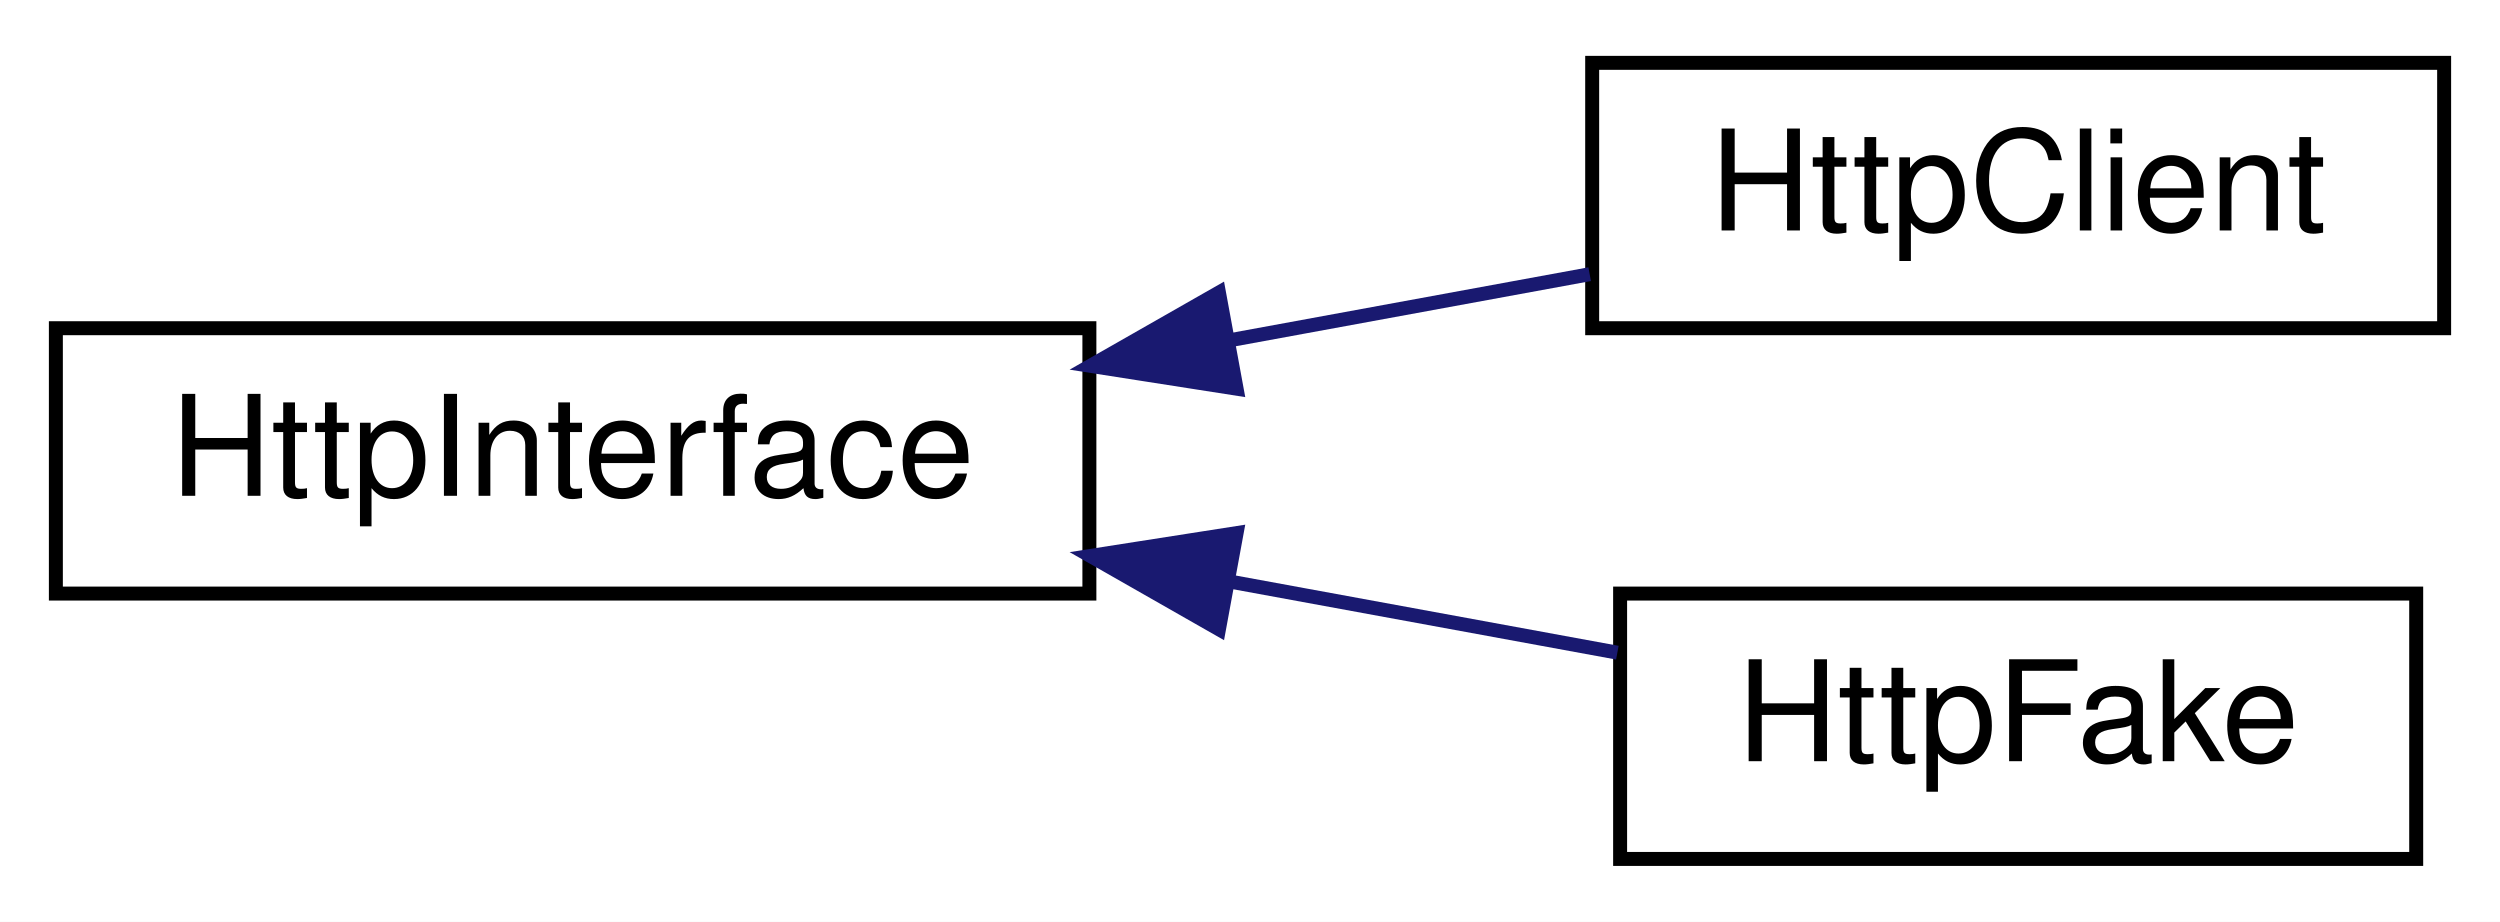
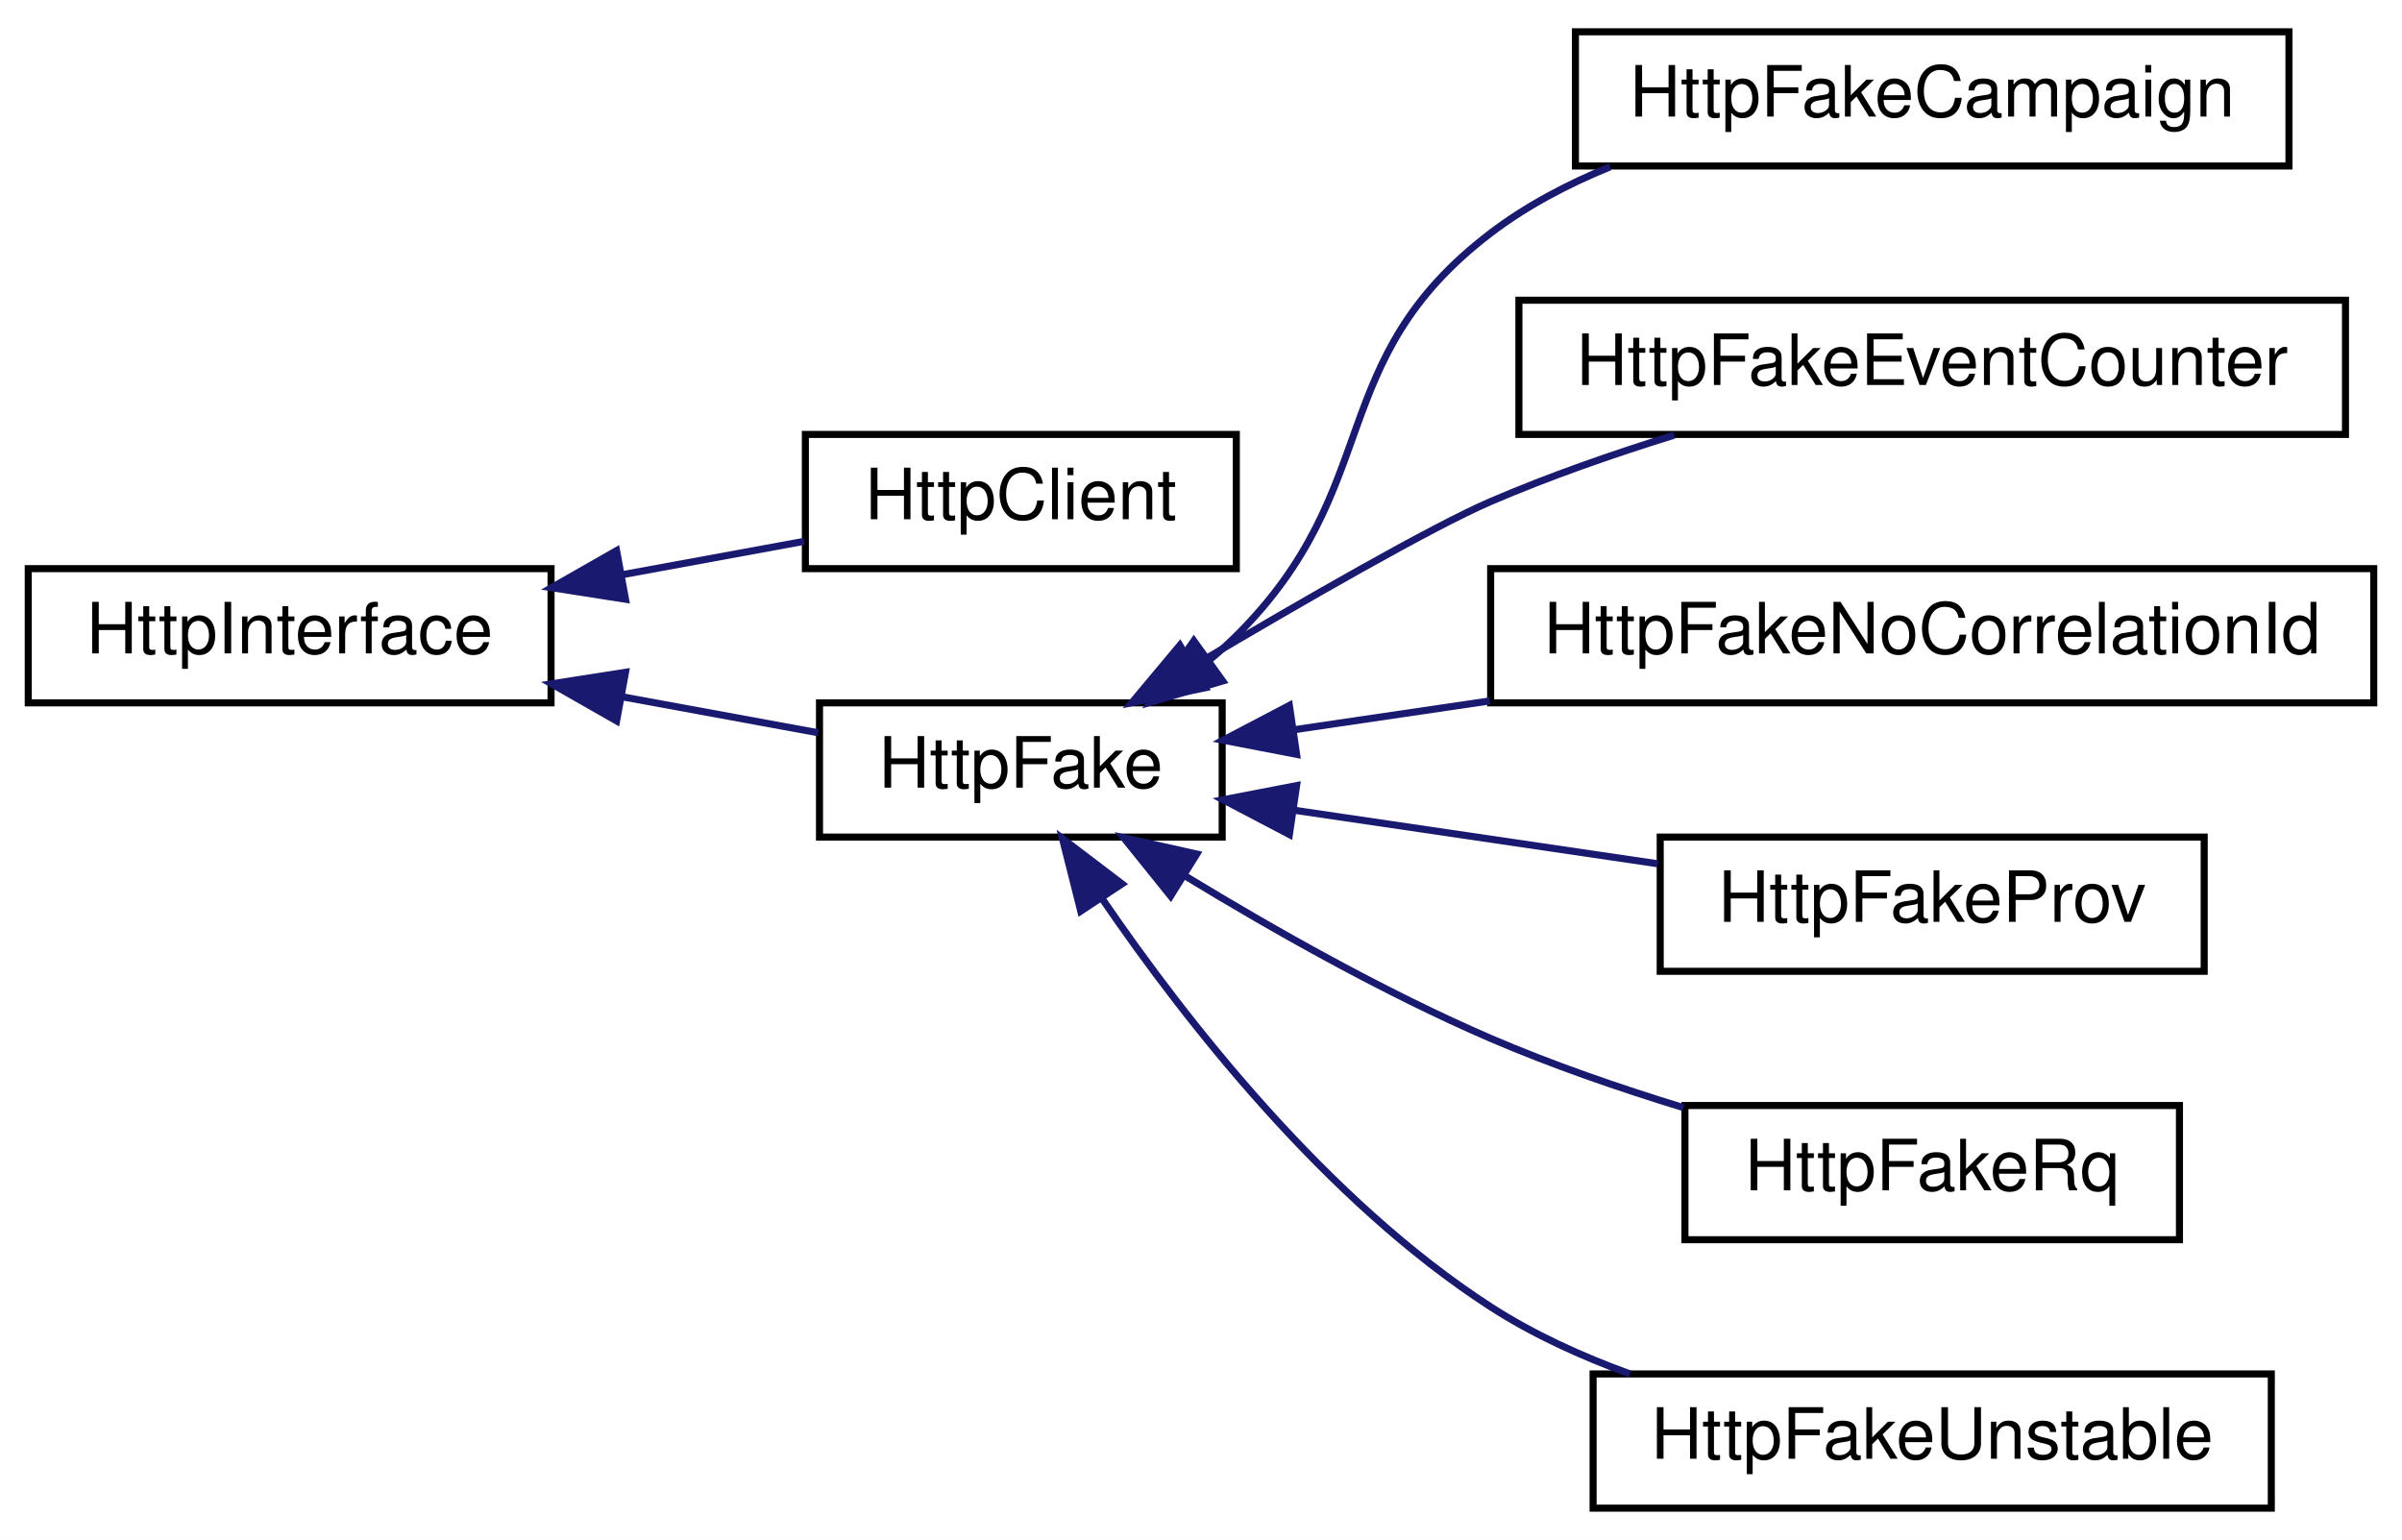
- <svg xmlns="http://www.w3.org/2000/svg" xmlns:xlink="http://www.w3.org/1999/xlink" width="179pt" height="66pt" viewBox="0.00 0.00 179.00 66.00">
-   <g id="graph0" class="graph" transform="scale(1 1) rotate(0) translate(4 62)">
-     <polygon fill="#ffffff" stroke="transparent" points="-4,4 -4,-62 175,-62 175,4 -4,4" />
+ <svg xmlns="http://www.w3.org/2000/svg" xmlns:xlink="http://www.w3.org/1999/xlink" width="340pt" height="218pt" viewBox="0.00 0.00 340.00 218.00">
+   <g id="graph0" class="graph" transform="scale(1 1) rotate(0) translate(4 214)">
+     <polygon fill="#ffffff" stroke="transparent" points="-4,4 -4,-214 336,-214 336,4 -4,4" />
    <g id="node1" class="node">
      <g id="a_node1">
        <a xlink:href="class_http_interface.html" target="_top" xlink:title="HttpInterface">
-           <polygon fill="#ffffff" stroke="#000000" points="0,-19.5 0,-38.5 74,-38.5 74,-19.5 0,-19.5" />
-           <text text-anchor="middle" x="37" y="-26.5" font-family="Helvetica,sans-Serif" font-size="10.00" fill="#000000">HttpInterface</text>
+           <polygon fill="#ffffff" stroke="#000000" points="0,-114.5 0,-133.5 74,-133.5 74,-114.5 0,-114.5" />
+           <text text-anchor="middle" x="37" y="-121.5" font-family="Helvetica,sans-Serif" font-size="10.00" fill="#000000">HttpInterface</text>
        </a>
      </g>
    </g>
    <g id="node2" class="node">
      <g id="a_node2">
        <a xlink:href="class_http_client.html" target="_top" xlink:title="HttpClient">
-           <polygon fill="#ffffff" stroke="#000000" points="110,-38.5 110,-57.5 171,-57.5 171,-38.5 110,-38.5" />
-           <text text-anchor="middle" x="140.5" y="-45.5" font-family="Helvetica,sans-Serif" font-size="10.00" fill="#000000">HttpClient</text>
+           <polygon fill="#ffffff" stroke="#000000" points="110,-133.5 110,-152.5 171,-152.5 171,-133.5 110,-133.5" />
+           <text text-anchor="middle" x="140.5" y="-140.5" font-family="Helvetica,sans-Serif" font-size="10.00" fill="#000000">HttpClient</text>
        </a>
      </g>
    </g>
    <g id="edge1" class="edge">
-       <path fill="none" stroke="#191970" d="M84.159,-37.657C92.871,-39.257 101.757,-40.888 109.82,-42.368" />
-       <polygon fill="#191970" stroke="#191970" points="84.541,-34.169 74.073,-35.806 83.277,-41.054 84.541,-34.169" />
+       <path fill="none" stroke="#191970" d="M84.159,-132.657C92.871,-134.256 101.757,-135.888 109.82,-137.368" />
+       <polygon fill="#191970" stroke="#191970" points="84.541,-129.169 74.073,-130.806 83.277,-136.054 84.541,-129.169" />
    </g>
    <g id="node3" class="node">
      <g id="a_node3">
        <a xlink:href="class_http_fake.html" target="_top" xlink:title="HttpFake">
-           <polygon fill="#ffffff" stroke="#000000" points="112,-.5 112,-19.5 169,-19.5 169,-.5 112,-.5" />
-           <text text-anchor="middle" x="140.5" y="-7.5" font-family="Helvetica,sans-Serif" font-size="10.00" fill="#000000">HttpFake</text>
+           <polygon fill="#ffffff" stroke="#000000" points="112,-95.5 112,-114.5 169,-114.5 169,-95.5 112,-95.5" />
+           <text text-anchor="middle" x="140.5" y="-102.5" font-family="Helvetica,sans-Serif" font-size="10.00" fill="#000000">HttpFake</text>
        </a>
      </g>
    </g>
    <g id="edge2" class="edge">
-       <path fill="none" stroke="#191970" d="M84.165,-20.342C93.594,-18.611 103.228,-16.842 111.802,-15.268" />
-       <polygon fill="#191970" stroke="#191970" points="83.277,-16.946 74.073,-22.194 84.541,-23.831 83.277,-16.946" />
+       <path fill="none" stroke="#191970" d="M84.165,-115.342C93.594,-113.611 103.228,-111.842 111.802,-110.268" />
+       <polygon fill="#191970" stroke="#191970" points="83.277,-111.946 74.073,-117.194 84.541,-118.831 83.277,-111.946" />
+     </g>
+     <g id="node4" class="node">
+       <g id="a_node4">
+         <a xlink:href="class_http_fake_campaign.html" target="_top" xlink:title="HttpFakeCampaign">
+           <polygon fill="#ffffff" stroke="#000000" points="219,-190.5 219,-209.5 320,-209.5 320,-190.5 219,-190.5" />
+           <text text-anchor="middle" x="269.5" y="-197.5" font-family="Helvetica,sans-Serif" font-size="10.00" fill="#000000">HttpFakeCampaign</text>
+         </a>
+       </g>
+     </g>
+     <g id="edge3" class="edge">
+       <path fill="none" stroke="#191970" d="M167.111,-120.499C168.476,-121.622 169.783,-122.791 171,-124 192.252,-145.121 183.171,-162.836 207,-181 212.051,-184.85 217.883,-187.925 223.912,-190.38" />
+       <polygon fill="#191970" stroke="#191970" points="169.07,-117.597 158.906,-114.605 164.986,-123.282 169.07,-117.597" />
+     </g>
+     <g id="node5" class="node">
+       <g id="a_node5">
+         <a xlink:href="class_http_fake_event_counter.html" target="_top" xlink:title="HttpFakeEventCounter">
+           <polygon fill="#ffffff" stroke="#000000" points="211,-152.5 211,-171.5 328,-171.5 328,-152.5 211,-152.5" />
+           <text text-anchor="middle" x="269.5" y="-159.5" font-family="Helvetica,sans-Serif" font-size="10.00" fill="#000000">HttpFakeEventCounter</text>
+         </a>
+       </g>
+     </g>
+     <g id="edge4" class="edge">
+       <path fill="none" stroke="#191970" d="M165.227,-119.898C180.498,-128.948 198.708,-139.424 207,-143 215.227,-146.548 224.328,-149.715 232.981,-152.399" />
+       <polygon fill="#191970" stroke="#191970" points="166.595,-116.639 156.213,-114.523 163.009,-122.651 166.595,-116.639" />
+     </g>
+     <g id="node6" class="node">
+       <g id="a_node6">
+         <a xlink:href="class_http_fake_no_correlation_id.html" target="_top" xlink:title="HttpFakeNoCorrelationId">
+           <polygon fill="#ffffff" stroke="#000000" points="207,-114.5 207,-133.5 332,-133.5 332,-114.5 207,-114.5" />
+           <text text-anchor="middle" x="269.5" y="-121.5" font-family="Helvetica,sans-Serif" font-size="10.00" fill="#000000">HttpFakeNoCorrelationId</text>
+         </a>
+       </g>
+     </g>
+     <g id="edge5" class="edge">
+       <path fill="none" stroke="#191970" d="M179.04,-110.676C187.826,-111.971 197.383,-113.378 206.887,-114.778" />
+       <polygon fill="#191970" stroke="#191970" points="179.533,-107.211 169.129,-109.217 178.512,-114.137 179.533,-107.211" />
+     </g>
+     <g id="node7" class="node">
+       <g id="a_node7">
+         <a xlink:href="class_http_fake_prov.html" target="_top" xlink:title="Check that basic device info sent by aktualizr during provisioning matches our expectations. ">
+           <polygon fill="#ffffff" stroke="#000000" points="231,-76.5 231,-95.5 308,-95.5 308,-76.5 231,-76.5" />
+           <text text-anchor="middle" x="269.5" y="-83.5" font-family="Helvetica,sans-Serif" font-size="10.00" fill="#000000">HttpFakeProv</text>
+         </a>
+       </g>
+     </g>
+     <g id="edge6" class="edge">
+       <path fill="none" stroke="#191970" d="M179.374,-99.274C195.613,-96.882 214.441,-94.109 230.675,-91.718" />
+       <polygon fill="#191970" stroke="#191970" points="178.512,-95.863 169.129,-100.783 179.533,-102.789 178.512,-95.863" />
+     </g>
+     <g id="node8" class="node">
+       <g id="a_node8">
+         <a xlink:href="class_http_fake_rq.html" target="_top" xlink:title="HttpFakeRq">
+           <polygon fill="#ffffff" stroke="#000000" points="234.5,-38.5 234.5,-57.5 304.5,-57.5 304.5,-38.5 234.5,-38.5" />
+           <text text-anchor="middle" x="269.5" y="-45.5" font-family="Helvetica,sans-Serif" font-size="10.00" fill="#000000">HttpFakeRq</text>
+         </a>
+       </g>
+     </g>
+     <g id="edge7" class="edge">
+       <path fill="none" stroke="#191970" d="M163.866,-89.93C176.323,-82.344 192.113,-73.42 207,-67 215.644,-63.273 225.252,-59.965 234.292,-57.197" />
+       <polygon fill="#191970" stroke="#191970" points="161.703,-87.154 155.06,-95.408 165.4,-93.098 161.703,-87.154" />
+     </g>
+     <g id="node9" class="node">
+       <g id="a_node9">
+         <a xlink:href="class_http_fake_unstable.html" target="_top" xlink:title="HttpFakeUnstable">
+           <polygon fill="#ffffff" stroke="#000000" points="221.5,-.5 221.5,-19.5 317.5,-19.5 317.5,-.5 221.5,-.5" />
+           <text text-anchor="middle" x="269.5" y="-7.5" font-family="Helvetica,sans-Serif" font-size="10.00" fill="#000000">HttpFakeUnstable</text>
+         </a>
+       </g>
+     </g>
+     <g id="edge8" class="edge">
+       <path fill="none" stroke="#191970" d="M152.094,-86.651C163.909,-69.388 183.764,-44.01 207,-29 213.001,-25.123 219.834,-22.004 226.726,-19.504" />
+       <polygon fill="#191970" stroke="#191970" points="148.979,-85.017 146.387,-95.29 154.819,-88.876 148.979,-85.017" />
    </g>
  </g>
</svg>
